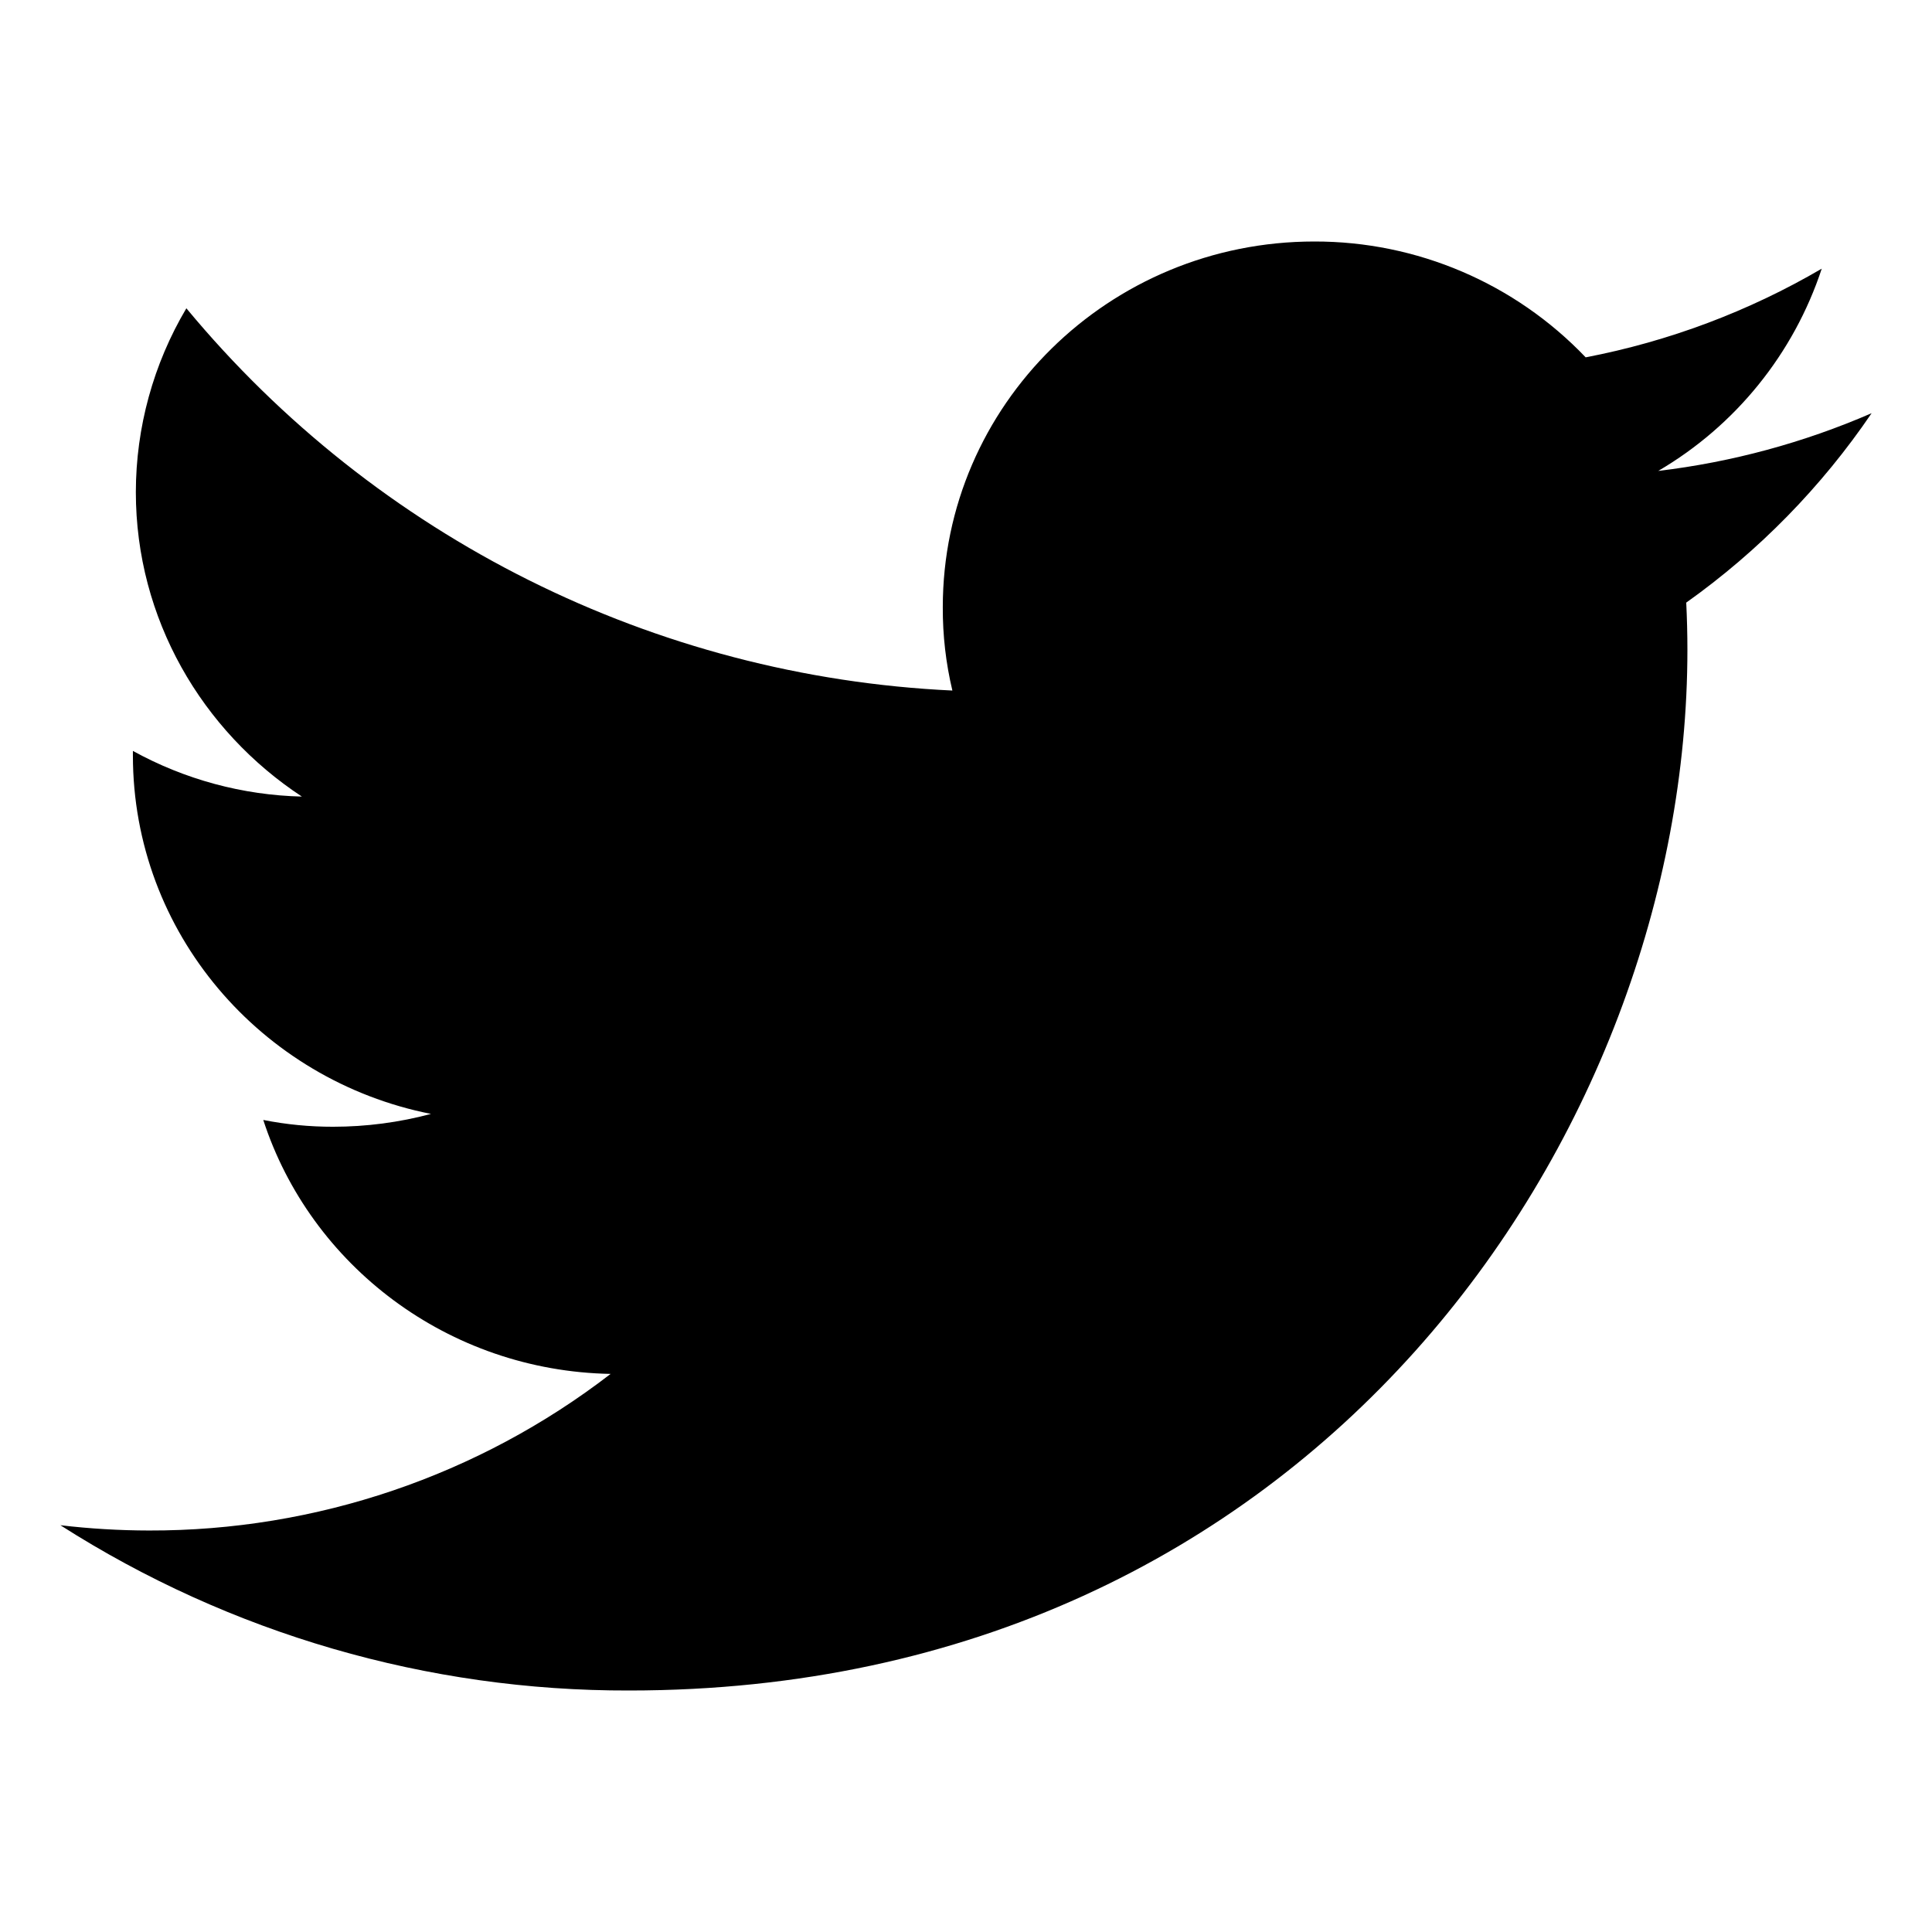
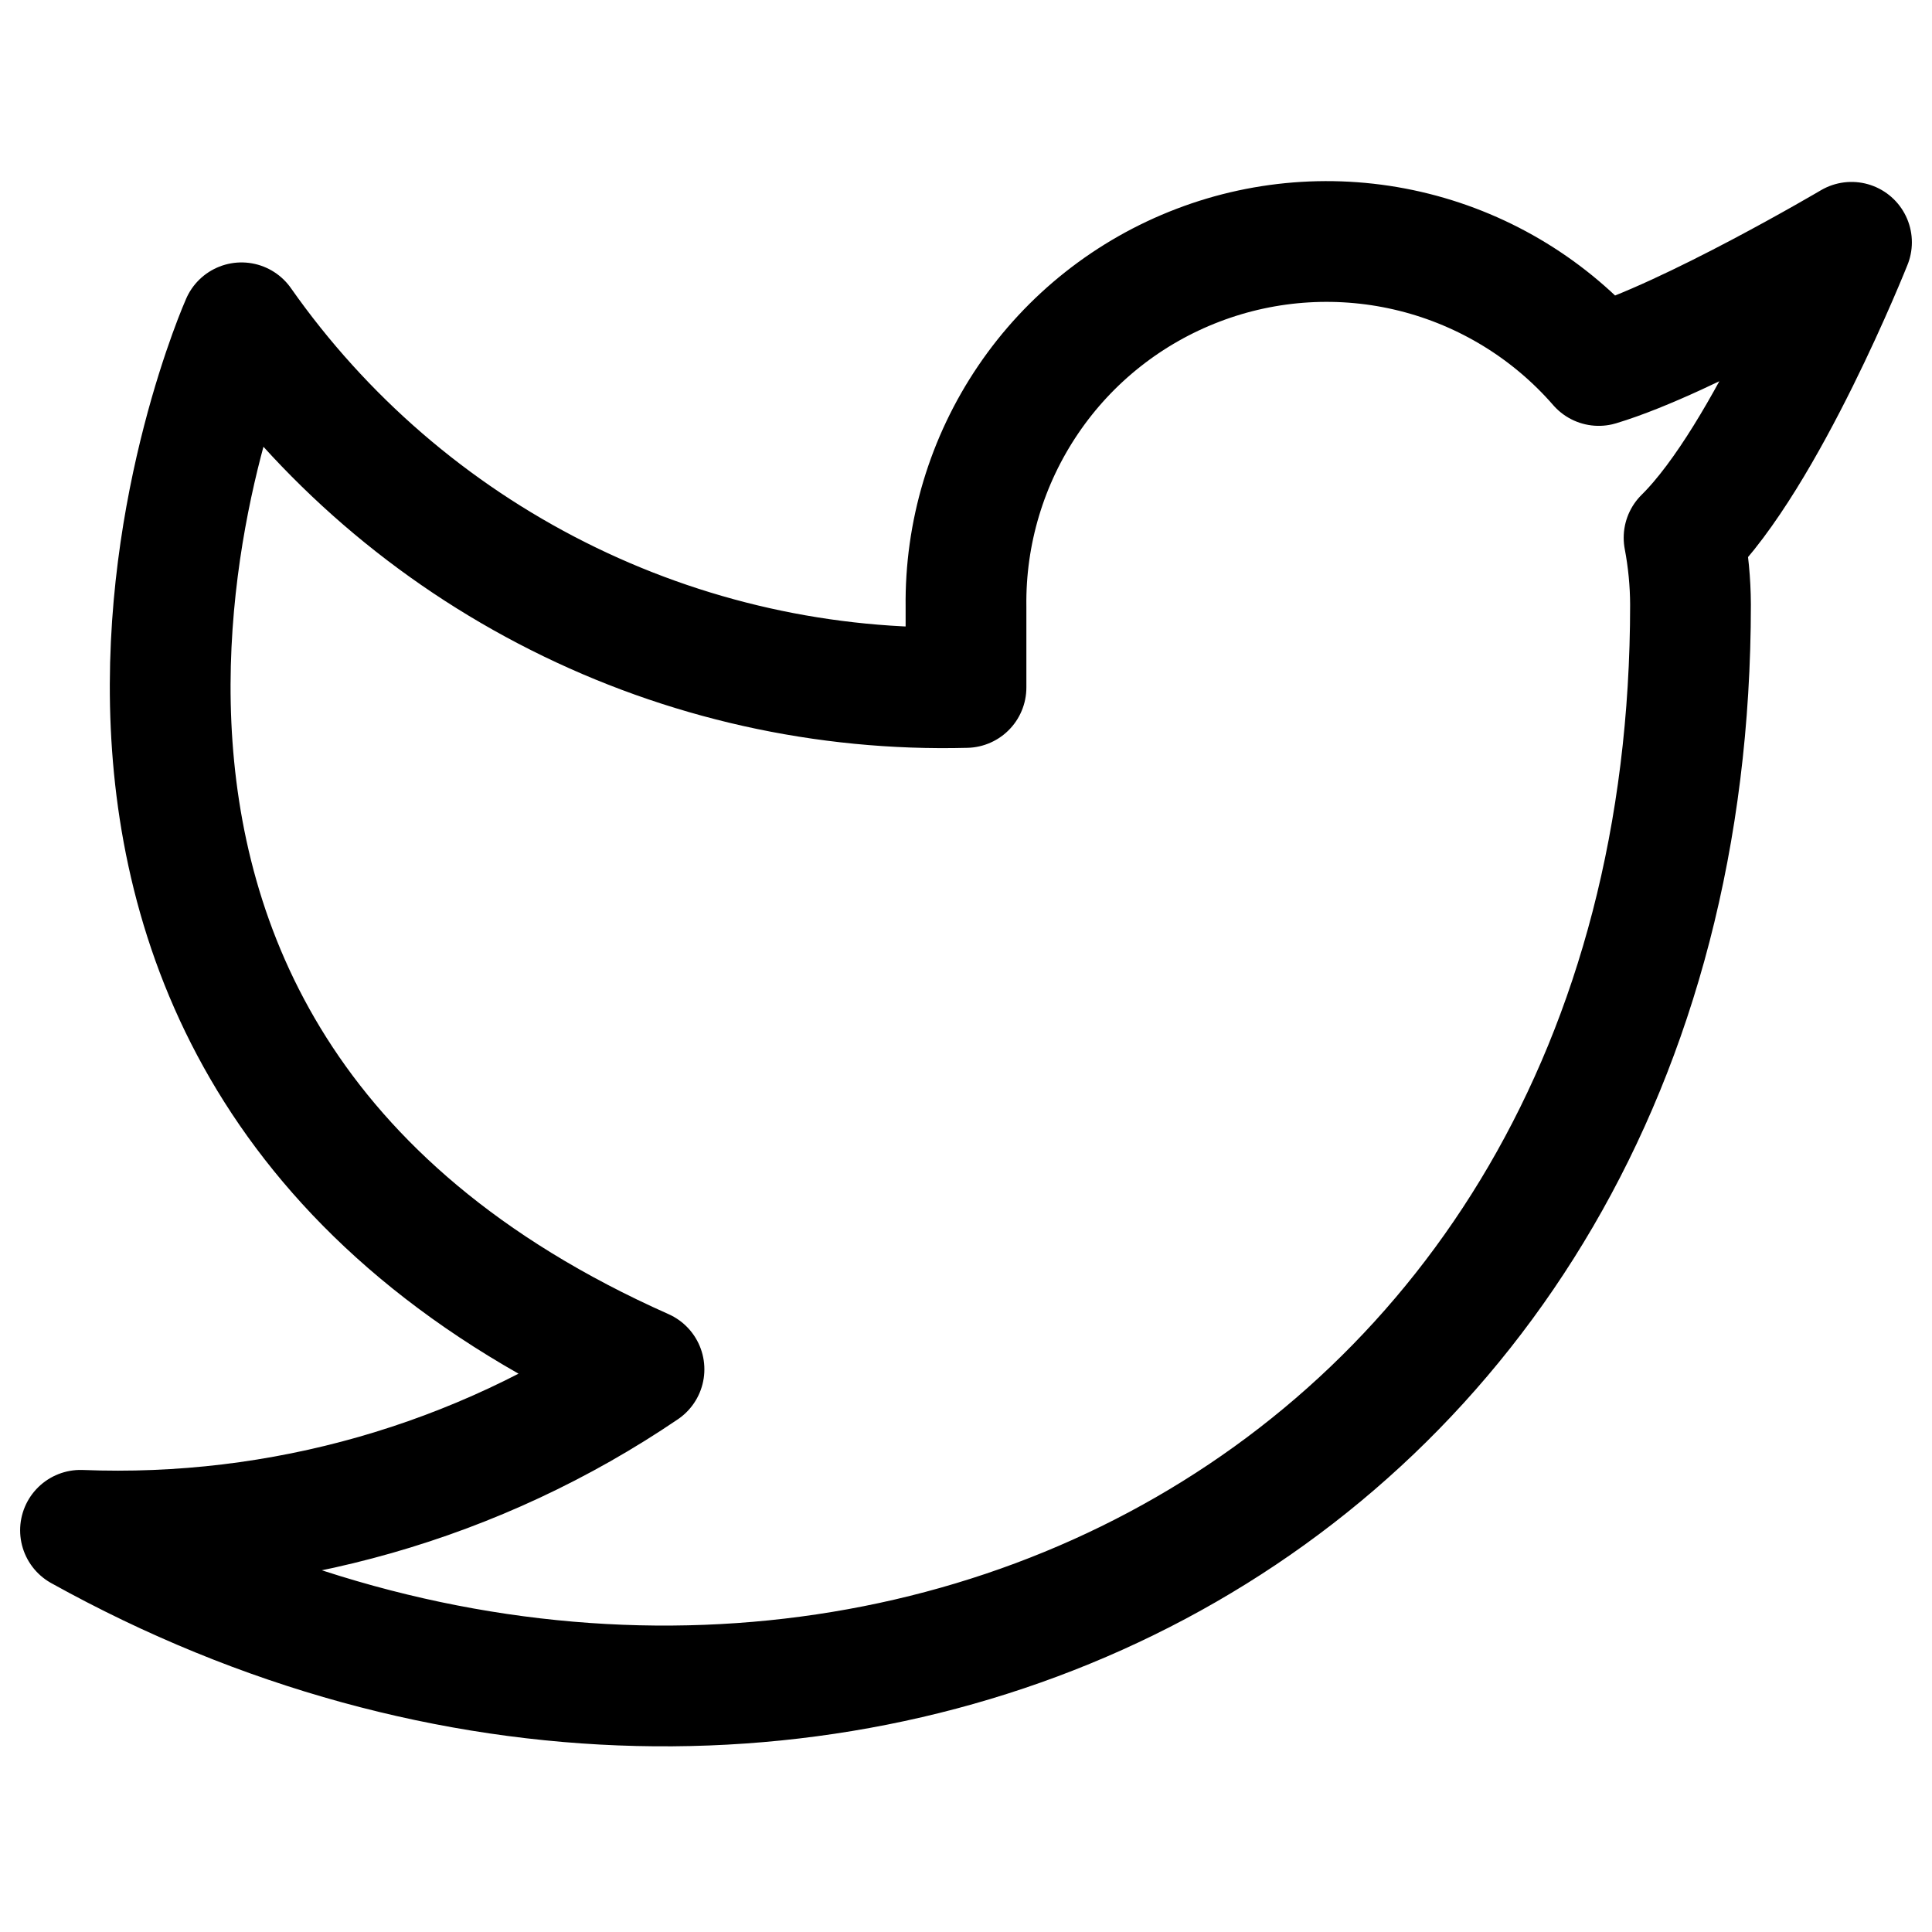
- <svg xmlns="http://www.w3.org/2000/svg" viewBox="0 0 512 512" fill="currentColor">
-   <path d="M496 109.5a201.8 201.8 0 01-56.55 15.3 97.51 97.51 0 0043.33-53.6 197.74 197.74 0 01-62.56 23.5A99.14 99.14 0 00348.31 64c-54.42 0-98.46 43.4-98.46 96.9a93.21 93.21 0 002.54 22.1 280.7 280.7 0 01-203-101.3A95.69 95.69 0 0036 130.4c0 33.6 17.53 63.3 44 80.7A97.5 97.5 0 0135.22 199v1.2c0 47 34 86.1 79 95a100.76 100.76 0 01-25.94 3.4 94.38 94.38 0 01-18.51-1.8c12.51 38.5 48.92 66.5 92.05 67.3A199.59 199.59 0 0139.5 405.6a203 203 0 01-23.5-1.4A278.68 278.68 0 00166.74 448c181.36 0 280.44-147.7 280.44-275.8 0-4.2-.11-8.4-.31-12.5A198.48 198.48 0 00496 109.5z" />
+ <svg xmlns="http://www.w3.org/2000/svg" stroke-width="1.5" viewBox="0 0 24 24" fill="none">
+   <path d="M23 3.01C23 3.01 20.982 4.202 19.86 4.54C19.258 3.848 18.457 3.357 17.567 3.134C16.677 2.911 15.739 2.967 14.882 3.295C14.025 3.622 13.288 4.204 12.773 4.964C12.258 5.723 11.988 6.622 12 7.54V8.54C10.243 8.586 8.501 8.196 6.931 7.405C5.361 6.615 4.01 5.449 3 4.01C3 4.01 -1 13.01 8 17.01C5.941 18.408 3.487 19.109 1 19.01C10 24.01 21 19.01 21 7.51C20.999 7.232 20.972 6.954 20.92 6.68C21.941 5.674 23 3.01 23 3.01Z" stroke="currentColor" stroke-linecap="round" stroke-linejoin="round" />
</svg>
